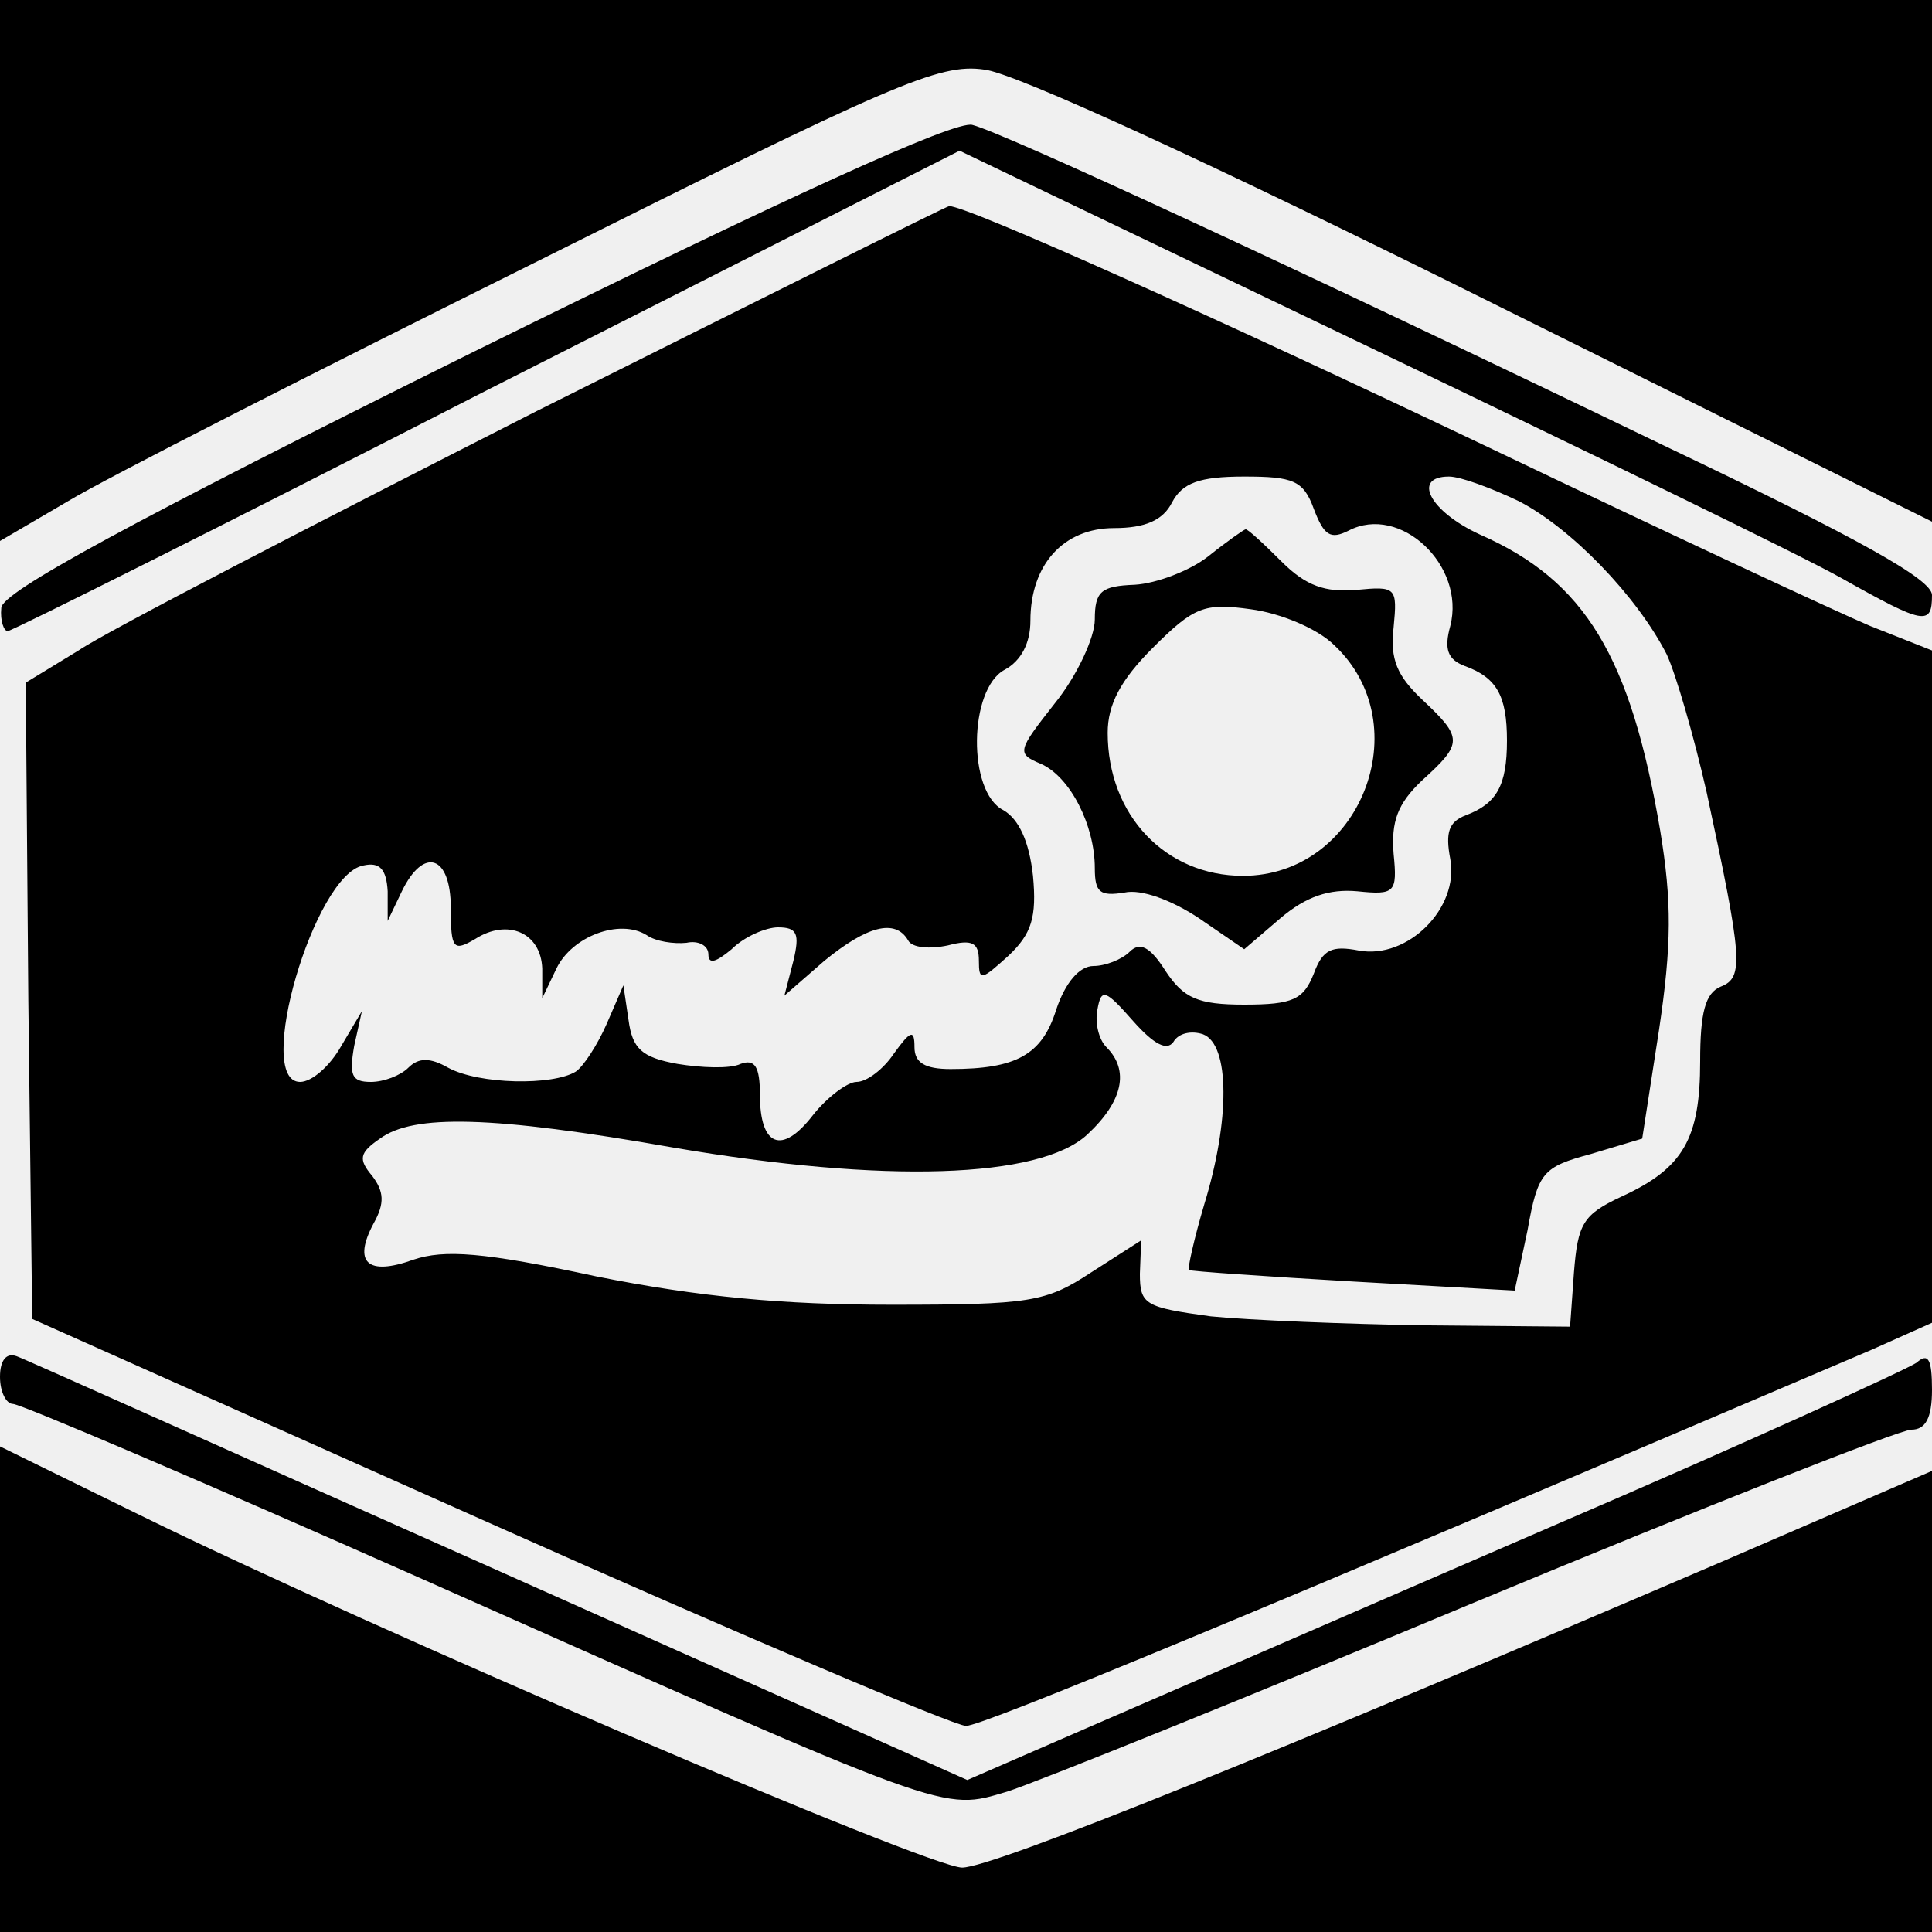
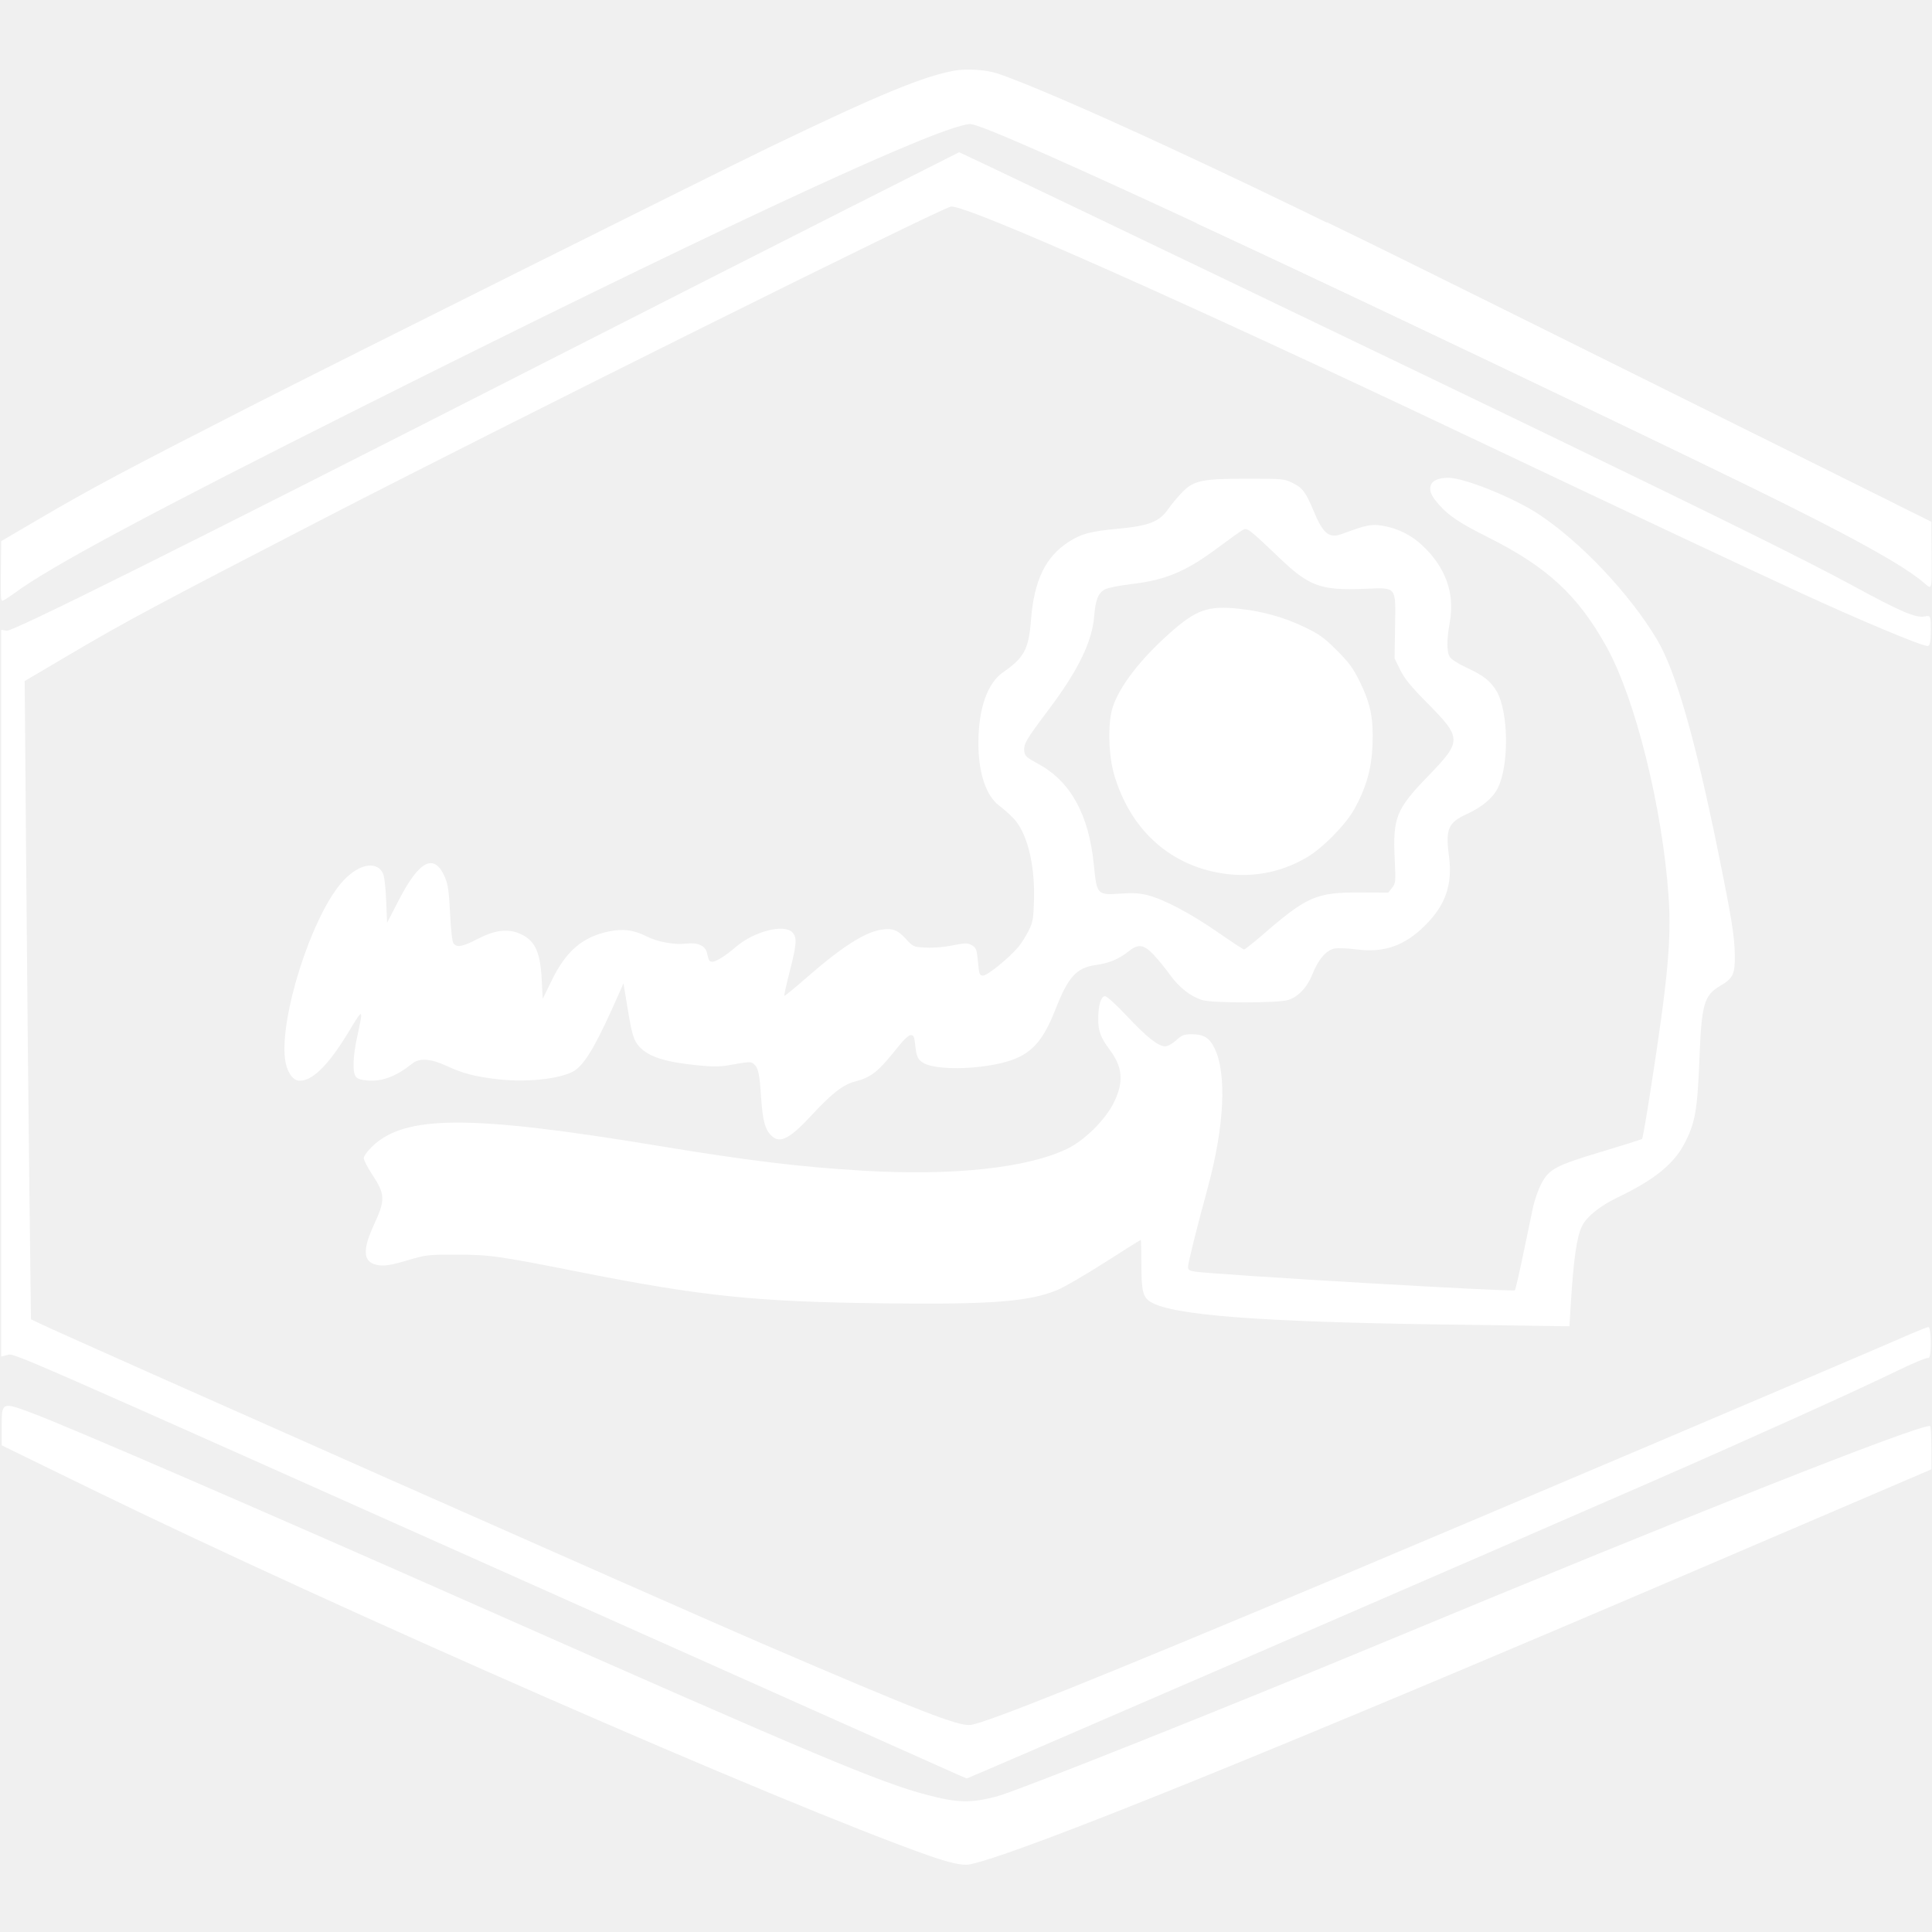
- <svg xmlns="http://www.w3.org/2000/svg" version="1.0" width="150pt" height="150pt" viewBox="0 0 150 150" preserveAspectRatio="xMidYMid meet">
-   <g transform="translate(0,150) scale(0.1,-0.1)" fill="#000000" stroke="none">
-     <path d="M0 1290 l0 -210 53 31 c28 17 191 100 362 185 278 139 314 155 349 150 23 -2 183 -76 388 -178 l348 -173 0 202 0 203 -750 0 -750 0 0 -210z" />
-     <path d="M368 1227 c-268 -133 -367 -187 -367 -199 -1 -10 2 -18 5 -18 3 0 171 84 372 187 l367 186 315 -151 c173 -83 340 -164 370 -181 64 -36 70 -37 70 -13 0 12 -55 43 -208 116 -284 137 -513 243 -537 249 -13 4 -144 -56 -387 -176z" />
-     <path d="M417 1181 c-173 -88 -334 -171 -356 -186 l-41 -25 2 -247 3 -247 354 -158 c195 -87 362 -158 371 -158 13 0 225 88 703 292 l47 21 0 261 0 261 -48 19 c-26 11 -159 73 -297 139 -214 102 -404 187 -418 187 -2 0 -146 -72 -320 -159z m603 -76 c8 -21 13 -24 27 -17 40 21 91 -27 79 -74 -5 -18 -2 -26 11 -31 25 -9 33 -23 33 -58 0 -35 -8 -49 -32 -58 -13 -5 -16 -13 -12 -34 7 -38 -33 -78 -71 -71 -21 4 -28 1 -35 -18 -8 -20 -16 -24 -54 -24 -36 0 -47 5 -61 26 -12 19 -20 23 -28 15 -6 -6 -19 -11 -28 -11 -11 0 -22 -13 -29 -34 -11 -35 -31 -46 -82 -46 -20 0 -28 5 -28 17 0 14 -3 13 -16 -5 -8 -12 -21 -22 -29 -22 -7 0 -23 -12 -34 -26 -24 -31 -41 -24 -41 16 0 22 -4 28 -15 24 -8 -4 -31 -3 -49 0 -28 5 -35 12 -38 34 l-4 27 -13 -30 c-7 -16 -18 -33 -24 -37 -18 -11 -75 -10 -99 3 -14 8 -23 8 -31 0 -6 -6 -19 -11 -29 -11 -15 0 -17 5 -13 28 l6 27 -16 -27 c-9 -16 -23 -28 -32 -28 -36 0 11 161 49 168 13 3 18 -3 19 -20 l0 -23 11 23 c17 35 38 28 38 -13 0 -32 2 -34 19 -24 25 16 51 5 52 -23 l0 -23 11 23 c12 25 49 39 70 26 7 -5 21 -7 31 -6 9 2 17 -2 17 -9 0 -8 6 -6 18 4 10 10 27 17 36 17 15 0 17 -5 12 -26 l-7 -27 31 27 c33 27 55 33 65 16 3 -6 17 -7 31 -4 19 5 24 2 24 -12 0 -16 2 -15 23 4 18 17 22 30 19 62 -3 27 -11 44 -23 51 -28 14 -27 94 1 109 13 7 20 21 20 38 0 44 26 72 65 72 24 0 38 6 45 20 8 15 21 20 56 20 38 0 46 -3 54 -25z m159 6 c41 -21 92 -74 115 -119 7 -15 21 -63 31 -107 28 -130 29 -144 11 -151 -12 -5 -16 -20 -16 -58 0 -60 -13 -83 -61 -105 -30 -14 -34 -21 -37 -59 l-3 -42 -112 1 c-62 1 -137 4 -167 7 -51 7 -55 9 -55 33 l1 26 -39 -25 c-35 -23 -47 -25 -155 -25 -84 0 -149 6 -229 22 -88 19 -118 21 -142 13 -36 -13 -47 -2 -31 28 9 16 8 25 -1 37 -11 13 -10 18 6 29 26 19 86 18 228 -7 164 -28 284 -24 321 10 28 26 33 50 15 68 -6 6 -9 19 -7 29 3 17 6 16 28 -9 16 -18 26 -23 31 -16 4 7 14 9 23 6 21 -8 21 -67 1 -132 -8 -27 -13 -50 -12 -51 1 -1 59 -5 128 -9 l125 -7 10 47 c8 45 12 49 49 59 l40 12 13 84 c10 67 10 100 1 155 -23 135 -58 194 -140 230 -39 18 -53 45 -24 45 9 0 33 -9 54 -19z" />
-     <path d="M938 1068 c-14 -11 -40 -21 -57 -22 -26 -1 -31 -5 -31 -27 0 -14 -14 -44 -31 -65 -29 -37 -30 -39 -11 -47 23 -10 42 -48 42 -81 0 -19 4 -22 23 -19 13 3 37 -6 58 -20 l35 -24 28 24 c20 17 38 23 60 21 29 -3 31 -1 28 29 -2 25 3 39 22 57 32 29 32 33 0 63 -19 18 -25 31 -22 56 3 31 2 32 -29 29 -24 -2 -39 3 -58 22 -14 14 -27 26 -28 25 -1 0 -14 -9 -29 -21z m98 -69 c66 -62 20 -179 -71 -179 -60 0 -105 47 -105 111 0 22 10 41 35 66 32 32 40 35 76 30 23 -3 52 -15 65 -28z" />
-     <path d="M0 431 c0 -12 5 -21 10 -21 6 0 149 -61 318 -136 414 -184 403 -180 454 -165 22 7 186 73 363 147 178 74 330 134 339 134 11 0 16 9 16 31 0 24 -3 29 -12 21 -7 -5 -134 -63 -283 -127 -148 -64 -311 -135 -362 -157 l-92 -40 -363 162 c-200 89 -369 165 -375 167 -8 3 -13 -3 -13 -16z" />
-     <path d="M0 188 l0 -188 750 0 750 0 0 179 0 179 -162 -70 c-345 -148 -567 -238 -591 -238 -26 0 -458 185 -639 274 l-108 53 0 -189z" />
+ <svg xmlns="http://www.w3.org/2000/svg" version="1.0" width="150pt" height="150pt" viewBox="0 0 150 150" preserveAspectRatio="xMidYMid" id="svg16">
+   <defs id="defs20" />
+   <g transform="matrix(0.1,0,0,-0.1,0,150)" fill="#000000" stroke="none" id="g14" style="display:none">
+     <rect style="display:inline;fill:#ffffff;stroke-width:6.508" id="rect901" width="1499.877" height="1499.813" x="0.046" y="-1499.878" transform="scale(1,-1)" />
+     <path d="m 0,1290 v -210 l 53,31 c 28,17 191,100 362,185 278,139 314,155 349,150 23,-2 183,-76 388,-178 l 348,-173 v 202 203 H 750 0 Z" id="path2" style="display:inline" />
+     <path d="M 368,1227 C 100,1094 1,1040 1,1028 c -1,-10 2,-18 5,-18 3,0 171,84 372,187 l 367,186 315,-151 c 173,-83 340,-164 370,-181 64,-36 70,-37 70,-13 0,12 -55,43 -208,116 -284,137 -513,243 -537,249 -13,4 -144,-56 -387,-176 z" id="path4" style="display:inline" />
+     <path d="M 417,1181 C 244,1093 83,1010 61,995 L 20,970 22,723 25,476 379,318 c 195,-87 362,-158 371,-158 13,0 225,88 703,292 l 47,21 v 261 261 l -48,19 c -26,11 -159,73 -297,139 -214,102 -404,187 -418,187 -2,0 -146,-72 -320,-159 z m 603,-76 c 8,-21 13,-24 27,-17 40,21 91,-27 79,-74 -5,-18 -2,-26 11,-31 25,-9 33,-23 33,-58 0,-35 -8,-49 -32,-58 -13,-5 -16,-13 -12,-34 7,-38 -33,-78 -71,-71 -21,4 -28,1 -35,-18 -8,-20 -16,-24 -54,-24 -36,0 -47,5 -61,26 -12,19 -20,23 -28,15 -6,-6 -19,-11 -28,-11 -11,0 -22,-13 -29,-34 -11,-35 -31,-46 -82,-46 -20,0 -28,5 -28,17 0,14 -3,13 -16,-5 -8,-12 -21,-22 -29,-22 -7,0 -23,-12 -34,-26 -24,-31 -41,-24 -41,16 0,22 -4,28 -15,24 -8,-4 -31,-3 -49,0 -28,5 -35,12 -38,34 l -4,27 -13,-30 c -7,-16 -18,-33 -24,-37 -18,-11 -75,-10 -99,3 -14,8 -23,8 -31,0 -6,-6 -19,-11 -29,-11 -15,0 -17,5 -13,28 l 6,27 -16,-27 c -9,-16 -23,-28 -32,-28 -36,0 11,161 49,168 13,3 18,-3 19,-20 v -23 l 11,23 c 17,35 38,28 38,-13 0,-32 2,-34 19,-24 25,16 51,5 52,-23 v -23 l 11,23 c 12,25 49,39 70,26 7,-5 21,-7 31,-6 9,2 17,-2 17,-9 0,-8 6,-6 18,4 10,10 27,17 36,17 15,0 17,-5 12,-26 l -7,-27 31,27 c 33,27 55,33 65,16 3,-6 17,-7 31,-4 19,5 24,2 24,-12 0,-16 2,-15 23,4 18,17 22,30 19,62 -3,27 -11,44 -23,51 -28,14 -27,94 1,109 13,7 20,21 20,38 0,44 26,72 65,72 24,0 38,6 45,20 8,15 21,20 56,20 38,0 46,-3 54,-25 z m 159,6 c 41,-21 92,-74 115,-119 7,-15 21,-63 31,-107 28,-130 29,-144 11,-151 -12,-5 -16,-20 -16,-58 0,-60 -13,-83 -61,-105 -30,-14 -34,-21 -37,-59 l -3,-42 -112,1 c -62,1 -137,4 -167,7 -51,7 -55,9 -55,33 l 1,26 -39,-25 c -35,-23 -47,-25 -155,-25 -84,0 -149,6 -229,22 -88,19 -118,21 -142,13 -36,-13 -47,-2 -31,28 9,16 8,25 -1,37 -11,13 -10,18 6,29 26,19 86,18 228,-7 164,-28 284,-24 321,10 28,26 33,50 15,68 -6,6 -9,19 -7,29 3,17 6,16 28,-9 16,-18 26,-23 31,-16 4,7 14,9 23,6 21,-8 21,-67 1,-132 -8,-27 -13,-50 -12,-51 1,-1 59,-5 128,-9 l 125,-7 10,47 c 8,45 12,49 49,59 l 40,12 13,84 c 10,67 10,100 1,155 -23,135 -58,194 -140,230 -39,18 -53,45 -24,45 9,0 33,-9 54,-19 z" id="path6" style="display:inline" />
+     <path d="m 938,1068 c -14,-11 -40,-21 -57,-22 -26,-1 -31,-5 -31,-27 0,-14 -14,-44 -31,-65 -29,-37 -30,-39 -11,-47 23,-10 42,-48 42,-81 0,-19 4,-22 23,-19 13,3 37,-6 58,-20 l 35,-24 28,24 c 20,17 38,23 60,21 29,-3 31,-1 28,29 -2,25 3,39 22,57 32,29 32,33 0,63 -19,18 -25,31 -22,56 3,31 2,32 -29,29 -24,-2 -39,3 -58,22 -14,14 -27,26 -28,25 -1,0 -14,-9 -29,-21 z m 98,-69 c 66,-62 20,-179 -71,-179 -60,0 -105,47 -105,111 0,22 10,41 35,66 32,32 40,35 76,30 23,-3 52,-15 65,-28 z" id="path8" style="display:inline" />
+     <path d="M 0,431 C 0,419 5,410 10,410 16,410 159,349 328,274 742,90 731,94 782,109 c 22,7 186,73 363,147 178,74 330,134 339,134 11,0 16,9 16,31 0,24 -3,29 -12,21 -7,-5 -134,-63 -283,-127 C 1057,251 894,180 843,158 L 751,118 388,280 C 188,369 19,445 13,447 5,450 0,444 0,431 Z" id="path10" style="display:inline" />
+     <path d="M 0,188 V 0 h 750 750 V 179 358 L 1338,288 C 993,140 771,50 747,50 721,50 289,235 108,324 L 0,377 Z" id="path12" style="display:inline" />
  </g>
+   <path style="display:inline;fill:#ffffff;stroke-width:0.134" d="m 94.589,67.758 c -3.938,-0.73 -6.833,-3.437 -8.067,-7.545 -0.469,-1.561 -0.53,-4.092 -0.128,-5.317 0.53,-1.616 2.127,-3.691 4.399,-5.716 2.089,-1.862 3.007,-2.183 5.464,-1.91 1.85,0.206 3.475,0.67 5.108,1.458 1.072,0.518 1.458,0.799 2.429,1.771 0.957,0.958 1.261,1.374 1.781,2.431 0.836,1.701 1.066,2.839 0.988,4.897 -0.07,1.838 -0.478,3.29 -1.396,4.963 -0.672,1.225 -2.481,3.064 -3.735,3.795 -2.084,1.216 -4.435,1.619 -6.843,1.173 z" id="path494" />
+   <path style="display:inline;fill:#ffffff;stroke-width:0.134" d="m 111.963,102.833 c -14.254,-0.204 -20.954,-0.723 -22.629,-1.752 -0.6,-0.369 -0.716,-0.847 -0.716,-2.957 0,-1.022 -0.023,-1.858 -0.051,-1.858 -0.028,0 -1.281,0.785 -2.784,1.746 -1.503,0.96 -3.155,1.921 -3.672,2.135 -2.228,0.925 -5.146,1.147 -13.685,1.042 -9.795,-0.12 -13.974,-0.554 -23.479,-2.44 -6.281,-1.246 -6.908,-1.334 -9.526,-1.339 -2.204,-0.004 -2.332,0.011 -3.804,0.448 -1.139,0.338 -1.679,0.434 -2.141,0.382 -1.283,-0.145 -1.41,-1.05 -0.442,-3.15 0.905,-1.965 0.887,-2.348 -0.189,-3.987 -0.331,-0.503 -0.601,-1.038 -0.601,-1.188 0,-0.151 0.291,-0.553 0.65,-0.9 2.55,-2.458 7.566,-2.472 22.158,-0.062 7.071,1.168 11.108,1.657 16.033,1.944 6.943,0.404 12.646,-0.21 15.76,-1.698 1.338,-0.639 2.975,-2.256 3.628,-3.582 0.784,-1.593 0.701,-2.747 -0.296,-4.085 -0.714,-0.958 -0.913,-1.483 -0.912,-2.403 7.5e-4,-1.073 0.213,-1.782 0.532,-1.782 0.148,0 0.85,0.637 1.704,1.548 1.54,1.641 2.429,2.343 2.968,2.343 0.188,0 0.553,-0.201 0.849,-0.47 0.449,-0.406 0.611,-0.47 1.197,-0.47 0.951,0 1.383,0.267 1.789,1.105 0.954,1.968 0.754,6.067 -0.524,10.769 -0.878,3.229 -1.541,5.889 -1.541,6.184 0,0.242 0.098,0.307 0.57,0.374 1.828,0.259 24.667,1.592 24.805,1.447 0.047,-0.049 0.336,-1.296 0.643,-2.772 0.307,-1.476 0.651,-3.126 0.765,-3.667 0.114,-0.541 0.399,-1.354 0.633,-1.807 0.606,-1.17 1.109,-1.438 4.738,-2.525 1.663,-0.498 3.06,-0.941 3.103,-0.985 0.044,-0.044 0.339,-1.754 0.657,-3.8 1.351,-8.7 1.628,-11.703 1.392,-15.068 -0.483,-6.874 -2.574,-15.281 -4.802,-19.309 -2.22,-4.013 -4.6,-6.216 -9.215,-8.532 -2.168,-1.087 -2.997,-1.634 -3.759,-2.477 -0.613,-0.678 -0.804,-1.089 -0.701,-1.503 0.102,-0.408 0.599,-0.637 1.382,-0.637 1.244,0 5.115,1.566 7.046,2.851 3.283,2.184 7.021,6.148 9.146,9.697 1.455,2.43 2.969,7.691 4.774,16.589 1.051,5.18 1.261,6.495 1.275,7.984 0.013,1.425 -0.145,1.749 -1.143,2.332 -1.243,0.726 -1.441,1.422 -1.603,5.627 -0.155,4.02 -0.33,5.015 -1.162,6.607 -0.839,1.603 -2.336,2.813 -5.156,4.168 -1.391,0.668 -2.412,1.482 -2.788,2.222 -0.423,0.833 -0.677,2.617 -0.897,6.29 l -0.09,1.509 -1.624,-0.023 c -0.893,-0.013 -4.613,-0.066 -8.266,-0.118 z" id="path496" />
+   <path style="display:inline;fill:#ffffff;stroke-width:0.134" d="m 59.917,88.197 c -0.517,-0.482 -0.702,-1.157 -0.826,-3.011 -0.123,-1.847 -0.224,-2.298 -0.578,-2.592 -0.218,-0.181 -0.364,-0.173 -1.953,0.114 -0.644,0.116 -1.242,0.118 -2.348,0.009 -2.556,-0.254 -3.838,-0.659 -4.564,-1.442 -0.45,-0.486 -0.585,-0.93 -0.941,-3.106 l -0.299,-1.826 -0.296,0.671 c -1.694,3.843 -2.499,5.286 -3.341,5.995 -0.828,0.696 -3.659,1.065 -6.071,0.79 -1.798,-0.205 -2.768,-0.456 -4.018,-1.039 -1.222,-0.57 -2.114,-0.634 -2.664,-0.192 -1.237,0.995 -2.348,1.419 -3.475,1.325 -0.517,-0.043 -0.799,-0.137 -0.925,-0.309 -0.259,-0.354 -0.221,-1.535 0.098,-3.014 0.513,-2.383 0.519,-2.381 -0.724,-0.335 -1.548,2.546 -2.834,3.779 -3.82,3.664 -0.491,-0.057 -0.928,-0.76 -1.042,-1.672 -0.407,-3.261 1.991,-10.831 4.311,-13.608 1.253,-1.5 2.761,-1.875 3.288,-0.818 0.108,0.216 0.209,1.059 0.252,2.104 l 0.073,1.744 0.908,-1.763 c 1.598,-3.102 2.761,-3.682 3.578,-1.783 0.244,0.566 0.317,1.078 0.404,2.822 0.068,1.365 0.167,2.203 0.274,2.333 0.27,0.325 0.713,0.24 1.859,-0.356 1.282,-0.666 2.249,-0.808 3.155,-0.462 1.256,0.48 1.71,1.368 1.824,3.57 l 0.08,1.543 0.717,-1.467 c 1.103,-2.256 2.381,-3.345 4.426,-3.771 1.094,-0.228 1.935,-0.116 2.939,0.393 0.833,0.422 2.18,0.666 3.069,0.554 0.867,-0.108 1.479,0.161 1.598,0.704 0.14,0.641 0.178,0.702 0.437,0.702 0.282,0 1.017,-0.468 1.834,-1.167 1.383,-1.183 3.692,-1.782 4.346,-1.128 0.394,0.394 0.363,0.899 -0.188,3.048 -0.259,1.011 -0.447,1.862 -0.417,1.892 0.029,0.029 0.786,-0.587 1.682,-1.371 2.768,-2.422 4.557,-3.569 5.87,-3.766 0.848,-0.127 1.247,0.025 1.887,0.722 0.569,0.62 0.581,0.625 1.556,0.674 0.587,0.03 1.423,-0.04 2.074,-0.173 0.874,-0.178 1.152,-0.19 1.398,-0.06 0.436,0.23 0.47,0.313 0.573,1.415 0.085,0.909 0.117,0.987 0.396,0.987 0.335,0 2.047,-1.394 2.742,-2.233 0.236,-0.285 0.593,-0.85 0.793,-1.256 0.323,-0.654 0.369,-0.921 0.411,-2.348 0.082,-2.861 -0.551,-5.332 -1.648,-6.428 -0.302,-0.302 -0.775,-0.718 -1.052,-0.924 -1.036,-0.775 -1.626,-2.572 -1.617,-4.924 0.01,-2.62 0.704,-4.591 1.909,-5.426 1.651,-1.144 2,-1.799 2.178,-4.092 0.235,-3.041 1.126,-4.885 2.914,-6.033 1,-0.642 1.687,-0.825 3.845,-1.026 2.395,-0.223 3.205,-0.54 3.887,-1.523 0.224,-0.322 0.679,-0.874 1.011,-1.226 0.946,-1.001 1.552,-1.136 5.097,-1.136 2.752,0 2.914,0.014 3.521,0.314 0.809,0.399 1.044,0.704 1.643,2.141 0.769,1.846 1.218,2.209 2.252,1.825 1.872,-0.695 2.271,-0.775 3.137,-0.626 1.183,0.203 2.207,0.713 3.085,1.538 1.797,1.689 2.517,3.698 2.124,5.924 -0.258,1.46 -0.252,2.367 0.02,2.755 0.12,0.172 0.709,0.538 1.308,0.814 1.284,0.591 1.844,1.033 2.303,1.817 0.938,1.601 0.983,5.774 0.08,7.543 -0.385,0.755 -1.229,1.461 -2.364,1.978 -1.483,0.676 -1.694,1.163 -1.415,3.274 0.291,2.2 -0.257,3.797 -1.844,5.378 -1.599,1.593 -3.187,2.15 -5.339,1.87 -0.668,-0.087 -1.435,-0.117 -1.704,-0.066 -0.633,0.119 -1.263,0.849 -1.709,1.981 -0.405,1.027 -1.114,1.779 -1.905,2.018 -0.786,0.238 -5.857,0.242 -6.636,0.005 -0.922,-0.28 -1.811,-0.974 -2.528,-1.972 -0.369,-0.514 -0.949,-1.223 -1.289,-1.576 -0.761,-0.791 -1.181,-0.838 -1.946,-0.222 -0.726,0.585 -1.474,0.896 -2.513,1.043 -1.507,0.213 -2.144,0.911 -3.128,3.42 -1.117,2.851 -2.134,3.789 -4.648,4.29 C 75.054,83.08 72.434,83.017 71.638,82.496 71.246,82.239 71.149,82.008 71.053,81.105 70.988,80.491 70.931,80.367 70.715,80.367 c -0.155,0 -0.499,0.299 -0.848,0.738 -1.696,2.129 -2.177,2.524 -3.487,2.864 -0.915,0.237 -1.793,0.917 -3.338,2.586 -1.72,1.857 -2.47,2.252 -3.125,1.642 z m 38.076,-15.589 c 3.502,-3.028 4.197,-3.331 7.621,-3.316 l 2.169,0.009 0.295,-0.37 c 0.283,-0.355 0.291,-0.447 0.206,-2.249 -0.152,-3.21 0.113,-3.865 2.599,-6.432 2.634,-2.72 2.631,-2.937 -0.074,-5.672 -1.283,-1.297 -1.758,-1.88 -2.097,-2.569 l -0.437,-0.891 0.037,-2.445 c 0.049,-3.216 0.18,-3.057 -2.438,-2.954 -3.319,0.13 -4.237,-0.204 -6.504,-2.369 -2.411,-2.302 -2.527,-2.392 -2.871,-2.211 -0.164,0.086 -1.019,0.696 -1.9,1.355 -2.517,1.883 -4.091,2.544 -6.809,2.862 -0.87,0.102 -1.768,0.281 -1.996,0.399 -0.523,0.271 -0.739,0.803 -0.84,2.075 -0.159,1.985 -1.236,4.203 -3.516,7.236 -1.788,2.379 -1.971,2.691 -1.915,3.259 0.037,0.367 0.166,0.482 1.115,0.999 2.481,1.35 3.9,3.928 4.283,7.78 0.237,2.38 0.253,2.398 2.09,2.274 0.944,-0.064 1.483,-0.032 2.08,0.12 1.287,0.33 3.337,1.411 5.434,2.865 1.07,0.742 1.998,1.352 2.062,1.355 0.064,0.003 0.698,-0.497 1.409,-1.112 z" id="path498" />
+   <path style="display:inline;fill:#ffffff;stroke-width:0.094" d="M 0.069,44.327 0.094,42.014 3.047,40.284 C 7.169,37.87 9.73,36.505 19.453,31.544 25.848,28.281 55.698,13.38 59.719,11.443 68.214,7.351 71.737,5.895 74.15,5.478 c 0.886,-0.153 2.368,-0.063 3.186,0.195 1.854,0.583 7.213,2.887 13.367,5.745 8.912,4.139 14.488,6.871 46.898,22.975 l 9.539,4.74 v 2.259 c 0,1.243 -0.032,2.241 -0.07,2.218 -3.665,-2.152 -8.347,-4.504 -22.242,-11.175 C 99.096,20.082 79.375,10.946 75.963,9.798 75.345,9.59 75.32,9.589 74.707,9.743 70.854,10.711 53.964,18.624 28.453,31.414 11.755,39.786 3.927,43.978 1.128,46.047 c -0.441,0.326 -0.866,0.593 -0.944,0.593 -0.122,0 -0.138,-0.305 -0.116,-2.313 z" id="path913" />
+   <path style="display:inline;fill:#ffffff;stroke-width:0.265" d="M 71.992,144.025 C 60.734,140.053 26.09,124.886 7.093,115.612 l -6.961,-3.398 v -1.549 c 0,-1.817 0.037,-1.831 2.447,-0.921 2.932,1.107 17.905,7.589 34.544,14.955 26.286,11.636 31.155,13.684 34.853,14.657 2.362,0.622 3.395,0.646 5.385,0.128 1.565,-0.408 17.923,-6.927 30.296,-12.073 23.347,-9.712 41.008,-16.703 42.195,-16.703 0.054,0 0.099,0.759 0.099,1.686 v 1.686 l -17.7,7.582 c -32.73,14.021 -53.097,22.278 -56.944,23.086 -0.557,0.117 -1.549,-0.099 -3.315,-0.722 z" id="path917" />
+   <path style="display:inline;fill:#ffffff;stroke-width:0.188" d="M 74.438,137.815 C 74.128,137.678 60.333,131.518 43.781,124.124 -0.252,104.455 1.132,105.061 0.575,105.201 L 0.094,105.322 V 77.109 48.896 l 0.422,0.076 c 0.456,0.082 13.38,-6.36 41.124,-20.5 8.67,-4.419 19.604,-9.973 24.296,-12.343 l 8.532,-4.309 2.235,1.053 c 3.722,1.753 34.094,16.334 43.204,20.741 14.371,6.953 20.576,10.027 24,11.889 3.668,1.995 4.829,2.491 5.525,2.358 0.468,-0.089 0.475,-0.073 0.475,1.102 0,0.866 -0.068,1.193 -0.249,1.193 -0.477,0 -5.318,-2.028 -9.977,-4.18 C 134.825,43.734 126.523,39.825 113.719,33.751 91.936,23.418 75.317,16.031 73.855,16.031 73.292,16.031 39.246,32.967 24.844,40.411 12.155,46.97 9.747,48.259 5.458,50.787 L 1.917,52.875 2.037,67.594 c 0.066,8.095 0.176,19.245 0.244,24.777 l 0.123,10.058 0.673,0.322 c 2.428,1.164 49.625,22.079 56.189,24.9 12.085,5.194 15.132,6.382 16.081,6.273 1.195,-0.138 9.842,-3.61 28.152,-11.302 10.395,-4.367 41.297,-17.494 44.305,-18.821 0.959,-0.423 1.823,-0.769 1.922,-0.769 0.099,0 0.179,0.552 0.179,1.227 0,0.883 -0.066,1.213 -0.234,1.177 -0.129,-0.028 -1.205,0.423 -2.391,1.001 -3.081,1.502 -11.071,5.111 -18.974,8.57 -10.629,4.653 -53.176,23.089 -53.245,23.072 -0.034,-0.008 -0.315,-0.127 -0.625,-0.264 z" id="path933" />
+   <path style="fill:#ffffff;stroke-width:0.066" d="m 149.321,45.204 c -1.622,-1.375 -5.894,-3.731 -13.509,-7.45 -9.249,-4.517 -30.473,-14.632 -40.142,-19.131 l -2.839,-1.321 5.107,-0.017 5.107,-0.017 2.737,1.331 c 2.54,1.235 9.715,4.794 34.487,17.103 l 9.682,4.811 0.017,2.531 c 0.02,2.925 0.068,2.766 -0.647,2.159 z" id="path959" />
</svg>
